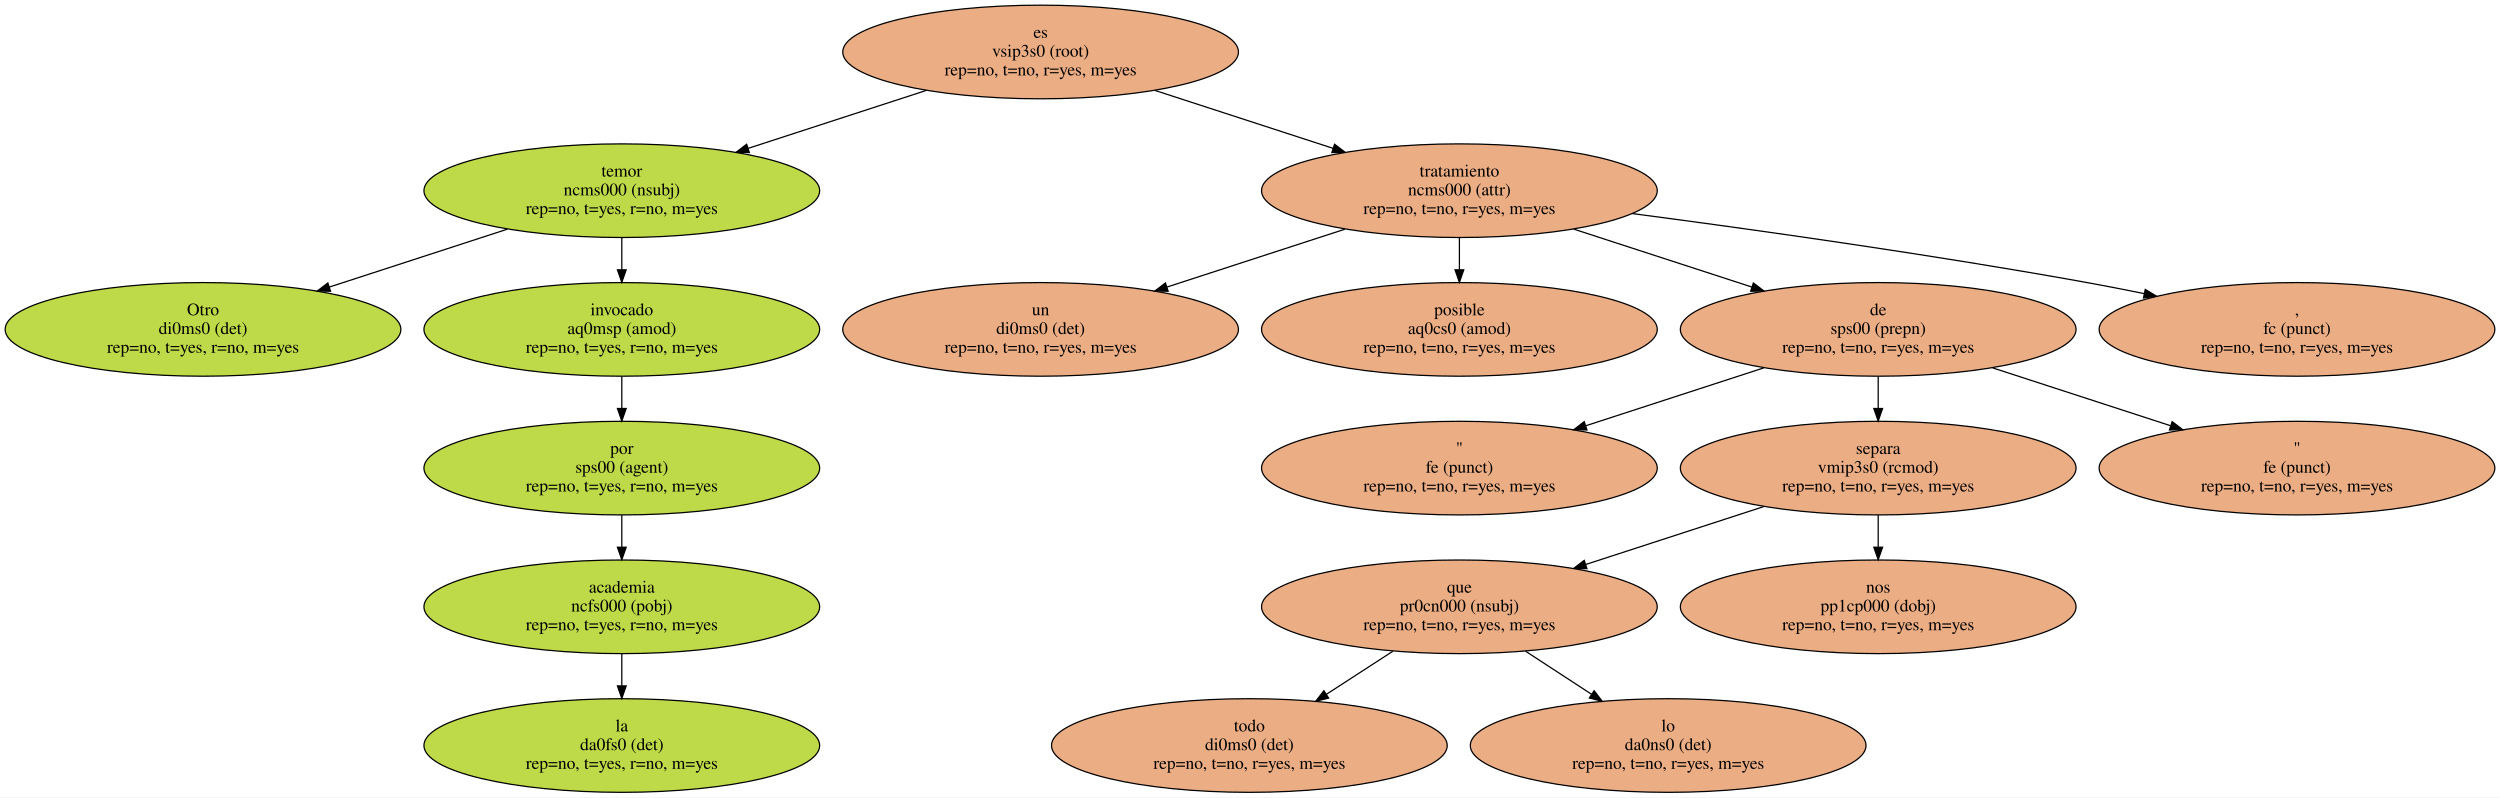
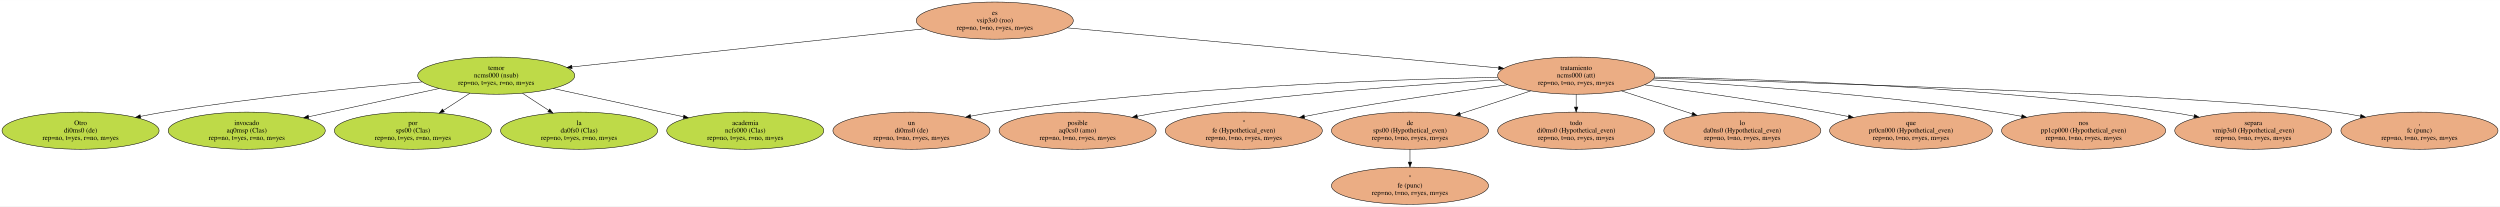
- <svg xmlns="http://www.w3.org/2000/svg" width="2000pt" height="638pt" viewBox="0.00 0.00 1999.78 637.72">
-   <g id="graph0" class="graph" transform="scale(1 1) rotate(0) translate(4 633.72)">
-     <polygon fill="white" stroke="transparent" points="-4,4 -4,-633.72 1995.78,-633.72 1995.78,4 -4,4" />
+ <svg xmlns="http://www.w3.org/2000/svg" width="5040pt" height="416pt" viewBox="0.00 0.00 5039.78 415.81">
+   <g id="graph0" class="graph" transform="scale(1 1) rotate(0) translate(4 411.81)">
+     <polygon fill="white" stroke="transparent" points="-4,4 -4,-411.81 5035.78,-411.81 5035.78,4 -4,4" />
    <g id="node1" class="node">
-       <ellipse fill="#EBAD84" stroke="black" cx="828.39" cy="-592.24" rx="158.28" ry="37.45" />
-       <text text-anchor="middle" x="828.39" y="-603.54" font-family="Times,serif" font-size="14.00">es</text>
-       <text text-anchor="middle" x="828.39" y="-588.54" font-family="Times,serif" font-size="14.00">vsip3s0 (root)</text>
-       <text text-anchor="middle" x="828.39" y="-573.54" font-family="Times,serif" font-size="14.00">rep=no, t=no, r=yes, m=yes</text>
+       <ellipse fill="#EBAD84" stroke="black" cx="2001.39" cy="-370.34" rx="158.28" ry="37.45" />
+       <text text-anchor="middle" x="2001.39" y="-381.64" font-family="Times,serif" font-size="14.00">es</text>
+       <text text-anchor="middle" x="2001.39" y="-366.64" font-family="Times,serif" font-size="14.00">vsip3s0 (roo)</text>
+       <text text-anchor="middle" x="2001.39" y="-351.64" font-family="Times,serif" font-size="14.00">rep=no, t=no, r=yes, m=yes</text>
    </g>
    <g id="node2" class="node">
-       <ellipse fill="#BEDA48" stroke="black" cx="493.39" cy="-481.29" rx="158.28" ry="37.45" />
-       <text text-anchor="middle" x="493.39" y="-492.59" font-family="Times,serif" font-size="14.00">temor</text>
-       <text text-anchor="middle" x="493.39" y="-477.59" font-family="Times,serif" font-size="14.00">ncms000 (nsubj)</text>
-       <text text-anchor="middle" x="493.39" y="-462.59" font-family="Times,serif" font-size="14.00">rep=no, t=yes, r=no, m=yes</text>
+       <ellipse fill="#BEDA48" stroke="black" cx="996.39" cy="-259.38" rx="158.28" ry="37.45" />
+       <text text-anchor="middle" x="996.39" y="-270.68" font-family="Times,serif" font-size="14.00">temor</text>
+       <text text-anchor="middle" x="996.39" y="-255.68" font-family="Times,serif" font-size="14.00">ncms000 (nsub)</text>
+       <text text-anchor="middle" x="996.39" y="-240.68" font-family="Times,serif" font-size="14.00">rep=no, t=yes, r=no, m=yes</text>
    </g>
    <g id="edge1" class="edge">
-       <path fill="none" stroke="black" d="M736.85,-561.47C692.72,-547.12 639.67,-529.86 594.36,-515.13" />
-       <polygon fill="black" stroke="black" points="595.41,-511.79 584.82,-512.03 593.25,-518.45 595.41,-511.79" />
+       <path fill="none" stroke="black" d="M1859,-353.9C1671.21,-333.54 1342.07,-297.86 1149.21,-276.95" />
+       <polygon fill="black" stroke="black" points="1149.31,-273.44 1138.99,-275.84 1148.55,-280.4 1149.31,-273.44" />
    </g>
    <g id="node3" class="node">
-       <ellipse fill="#EBAD84" stroke="black" cx="1163.39" cy="-481.29" rx="158.28" ry="37.45" />
-       <text text-anchor="middle" x="1163.39" y="-492.59" font-family="Times,serif" font-size="14.00">tratamiento</text>
-       <text text-anchor="middle" x="1163.39" y="-477.59" font-family="Times,serif" font-size="14.00">ncms000 (attr)</text>
-       <text text-anchor="middle" x="1163.39" y="-462.59" font-family="Times,serif" font-size="14.00">rep=no, t=no, r=yes, m=yes</text>
+       <ellipse fill="#EBAD84" stroke="black" cx="3173.39" cy="-259.38" rx="158.28" ry="37.45" />
+       <text text-anchor="middle" x="3173.39" y="-270.68" font-family="Times,serif" font-size="14.00">tratamiento</text>
+       <text text-anchor="middle" x="3173.39" y="-255.68" font-family="Times,serif" font-size="14.00">ncms000 (att)</text>
+       <text text-anchor="middle" x="3173.39" y="-240.68" font-family="Times,serif" font-size="14.00">rep=no, t=no, r=yes, m=yes</text>
    </g>
    <g id="edge2" class="edge">
-       <path fill="none" stroke="black" d="M919.93,-561.47C964.06,-547.12 1017.12,-529.86 1062.42,-515.13" />
-       <polygon fill="black" stroke="black" points="1063.54,-518.45 1071.96,-512.03 1061.37,-511.79 1063.54,-518.45" />
+       <path fill="none" stroke="black" d="M2147.46,-355.76C2369.36,-335.13 2789.6,-296.06 3017.31,-274.89" />
+       <polygon fill="black" stroke="black" points="3017.7,-278.37 3027.33,-273.96 3017.05,-271.4 3017.7,-278.37" />
    </g>
    <g id="node4" class="node">
-       <ellipse fill="#BEDA48" stroke="black" cx="158.39" cy="-370.34" rx="158.28" ry="37.45" />
-       <text text-anchor="middle" x="158.39" y="-381.64" font-family="Times,serif" font-size="14.00">Otro</text>
-       <text text-anchor="middle" x="158.39" y="-366.64" font-family="Times,serif" font-size="14.00">di0ms0 (det)</text>
-       <text text-anchor="middle" x="158.39" y="-351.64" font-family="Times,serif" font-size="14.00">rep=no, t=yes, r=no, m=yes</text>
+       <ellipse fill="#BEDA48" stroke="black" cx="158.39" cy="-148.43" rx="158.28" ry="37.45" />
+       <text text-anchor="middle" x="158.39" y="-159.73" font-family="Times,serif" font-size="14.00">Otro</text>
+       <text text-anchor="middle" x="158.39" y="-144.73" font-family="Times,serif" font-size="14.00">di0ms0 (de)</text>
+       <text text-anchor="middle" x="158.39" y="-129.73" font-family="Times,serif" font-size="14.00">rep=no, t=yes, r=no, m=yes</text>
    </g>
    <g id="edge3" class="edge">
-       <path fill="none" stroke="black" d="M401.85,-450.52C357.72,-436.17 304.67,-418.91 259.36,-404.18" />
-       <polygon fill="black" stroke="black" points="260.41,-400.84 249.82,-401.07 258.25,-407.49 260.41,-400.84" />
+       <path fill="none" stroke="black" d="M847.09,-246.8C710.91,-235.15 504.39,-214.77 326.39,-185.91 311.02,-183.41 294.94,-180.42 279.07,-177.24" />
+       <polygon fill="black" stroke="black" points="279.73,-173.8 269.23,-175.23 278.33,-180.66 279.73,-173.8" />
    </g>
    <g id="node5" class="node">
-       <ellipse fill="#BEDA48" stroke="black" cx="493.39" cy="-370.34" rx="158.28" ry="37.45" />
-       <text text-anchor="middle" x="493.39" y="-381.64" font-family="Times,serif" font-size="14.00">invocado</text>
-       <text text-anchor="middle" x="493.39" y="-366.64" font-family="Times,serif" font-size="14.00">aq0msp (amod)</text>
-       <text text-anchor="middle" x="493.39" y="-351.64" font-family="Times,serif" font-size="14.00">rep=no, t=yes, r=no, m=yes</text>
+       <ellipse fill="#BEDA48" stroke="black" cx="493.39" cy="-148.43" rx="158.28" ry="37.45" />
+       <text text-anchor="middle" x="493.39" y="-159.73" font-family="Times,serif" font-size="14.00">invocado</text>
+       <text text-anchor="middle" x="493.39" y="-144.73" font-family="Times,serif" font-size="14.00">aq0msp (Clas)</text>
+       <text text-anchor="middle" x="493.39" y="-129.73" font-family="Times,serif" font-size="14.00">rep=no, t=yes, r=no, m=yes</text>
    </g>
    <g id="edge4" class="edge">
-       <path fill="none" stroke="black" d="M493.39,-443.71C493.39,-435.53 493.39,-426.75 493.39,-418.23" />
-       <polygon fill="black" stroke="black" points="496.89,-418.01 493.39,-408.01 489.89,-418.01 496.89,-418.01" />
+       <path fill="none" stroke="black" d="M881.27,-233.5C816.64,-219.52 734.52,-201.76 661.39,-185.91 647.41,-182.88 632.77,-179.7 618.22,-176.54" />
+       <polygon fill="black" stroke="black" points="618.68,-173.06 608.16,-174.36 617.19,-179.9 618.68,-173.06" />
+     </g>
+     <g id="node6" class="node">
+       <ellipse fill="#BEDA48" stroke="black" cx="828.39" cy="-148.43" rx="158.28" ry="37.45" />
+       <text text-anchor="middle" x="828.39" y="-159.73" font-family="Times,serif" font-size="14.00">por</text>
+       <text text-anchor="middle" x="828.39" y="-144.73" font-family="Times,serif" font-size="14.00">sps00 (Clas)</text>
+       <text text-anchor="middle" x="828.39" y="-129.73" font-family="Times,serif" font-size="14.00">rep=no, t=yes, r=no, m=yes</text>
+     </g>
+     <g id="edge5" class="edge">
+       <path fill="none" stroke="black" d="M943.24,-223.91C926.3,-212.93 907.42,-200.68 889.94,-189.35" />
+       <polygon fill="black" stroke="black" points="891.79,-186.37 881.49,-183.87 887.98,-192.24 891.79,-186.37" />
+     </g>
+     <g id="node7" class="node">
+       <ellipse fill="#BEDA48" stroke="black" cx="1163.39" cy="-148.43" rx="158.28" ry="37.45" />
+       <text text-anchor="middle" x="1163.39" y="-159.73" font-family="Times,serif" font-size="14.00">la</text>
+       <text text-anchor="middle" x="1163.39" y="-144.73" font-family="Times,serif" font-size="14.00">da0fs0 (Clas)</text>
+       <text text-anchor="middle" x="1163.39" y="-129.73" font-family="Times,serif" font-size="14.00">rep=no, t=yes, r=no, m=yes</text>
+     </g>
+     <g id="edge6" class="edge">
+       <path fill="none" stroke="black" d="M1049.23,-223.91C1066.07,-212.93 1084.83,-200.68 1102.21,-189.35" />
+       <polygon fill="black" stroke="black" points="1104.15,-192.26 1110.61,-183.87 1100.32,-186.4 1104.15,-192.26" />
+     </g>
+     <g id="node8" class="node">
+       <ellipse fill="#BEDA48" stroke="black" cx="1498.39" cy="-148.43" rx="158.28" ry="37.45" />
+       <text text-anchor="middle" x="1498.39" y="-159.73" font-family="Times,serif" font-size="14.00">academia</text>
+       <text text-anchor="middle" x="1498.39" y="-144.73" font-family="Times,serif" font-size="14.00">ncfs000 (Clas)</text>
+       <text text-anchor="middle" x="1498.39" y="-129.73" font-family="Times,serif" font-size="14.00">rep=no, t=yes, r=no, m=yes</text>
+     </g>
+     <g id="edge7" class="edge">
+       <path fill="none" stroke="black" d="M1111.17,-233.48C1175.6,-219.5 1257.48,-201.73 1330.39,-185.91 1344.37,-182.87 1359.01,-179.69 1373.57,-176.53" />
+       <polygon fill="black" stroke="black" points="1374.59,-179.89 1383.62,-174.35 1373.11,-173.05 1374.59,-179.89" />
    </g>
    <g id="node9" class="node">
-       <ellipse fill="#EBAD84" stroke="black" cx="828.39" cy="-370.34" rx="158.28" ry="37.45" />
-       <text text-anchor="middle" x="828.39" y="-381.64" font-family="Times,serif" font-size="14.00">un</text>
-       <text text-anchor="middle" x="828.39" y="-366.64" font-family="Times,serif" font-size="14.00">di0ms0 (det)</text>
-       <text text-anchor="middle" x="828.39" y="-351.64" font-family="Times,serif" font-size="14.00">rep=no, t=no, r=yes, m=yes</text>
+       <ellipse fill="#EBAD84" stroke="black" cx="1833.39" cy="-148.43" rx="158.28" ry="37.45" />
+       <text text-anchor="middle" x="1833.39" y="-159.73" font-family="Times,serif" font-size="14.00">un</text>
+       <text text-anchor="middle" x="1833.39" y="-144.73" font-family="Times,serif" font-size="14.00">di0ms0 (de)</text>
+       <text text-anchor="middle" x="1833.39" y="-129.73" font-family="Times,serif" font-size="14.00">rep=no, t=no, r=yes, m=yes</text>
    </g>
    <g id="edge8" class="edge">
-       <path fill="none" stroke="black" d="M1071.85,-450.52C1027.72,-436.17 974.67,-418.91 929.36,-404.18" />
-       <polygon fill="black" stroke="black" points="930.41,-400.84 919.82,-401.07 928.25,-407.49 930.41,-400.84" />
+       <path fill="none" stroke="black" d="M3015.29,-256.22C2789.43,-251.4 2361.84,-235.89 2001.39,-185.91 1985.6,-183.72 1969.09,-180.85 1952.84,-177.69" />
+       <polygon fill="black" stroke="black" points="1953.25,-174.21 1942.76,-175.69 1951.89,-181.07 1953.25,-174.21" />
    </g>
    <g id="node10" class="node">
-       <ellipse fill="#EBAD84" stroke="black" cx="1163.39" cy="-370.34" rx="158.28" ry="37.45" />
-       <text text-anchor="middle" x="1163.39" y="-381.64" font-family="Times,serif" font-size="14.00">posible</text>
-       <text text-anchor="middle" x="1163.39" y="-366.64" font-family="Times,serif" font-size="14.00">aq0cs0 (amod)</text>
-       <text text-anchor="middle" x="1163.39" y="-351.64" font-family="Times,serif" font-size="14.00">rep=no, t=no, r=yes, m=yes</text>
+       <ellipse fill="#EBAD84" stroke="black" cx="2168.39" cy="-148.43" rx="158.28" ry="37.45" />
+       <text text-anchor="middle" x="2168.39" y="-159.73" font-family="Times,serif" font-size="14.00">posible</text>
+       <text text-anchor="middle" x="2168.39" y="-144.73" font-family="Times,serif" font-size="14.00">aq0cs0 (amo)</text>
+       <text text-anchor="middle" x="2168.39" y="-129.73" font-family="Times,serif" font-size="14.00">rep=no, t=no, r=yes, m=yes</text>
    </g>
    <g id="edge9" class="edge">
-       <path fill="none" stroke="black" d="M1163.39,-443.71C1163.39,-435.53 1163.39,-426.75 1163.39,-418.23" />
-       <polygon fill="black" stroke="black" points="1166.89,-418.01 1163.39,-408.01 1159.89,-418.01 1166.89,-418.01" />
+       <path fill="none" stroke="black" d="M3018.81,-250.91C2850.31,-241.39 2573.09,-221.7 2336.39,-185.91 2320.87,-183.56 2304.64,-180.64 2288.64,-177.48" />
+       <polygon fill="black" stroke="black" points="2289.22,-174.02 2278.72,-175.48 2287.84,-180.88 2289.22,-174.02" />
    </g>
    <g id="node11" class="node">
-       <ellipse fill="#EBAD84" stroke="black" cx="1498.39" cy="-370.34" rx="158.28" ry="37.45" />
-       <text text-anchor="middle" x="1498.39" y="-381.64" font-family="Times,serif" font-size="14.00">de</text>
-       <text text-anchor="middle" x="1498.39" y="-366.64" font-family="Times,serif" font-size="14.00">sps00 (prepn)</text>
-       <text text-anchor="middle" x="1498.39" y="-351.64" font-family="Times,serif" font-size="14.00">rep=no, t=no, r=yes, m=yes</text>
+       <ellipse fill="#EBAD84" stroke="black" cx="2503.39" cy="-148.43" rx="158.28" ry="37.45" />
+       <text text-anchor="middle" x="2503.39" y="-159.73" font-family="Times,serif" font-size="14.00">"</text>
+       <text text-anchor="middle" x="2503.39" y="-144.73" font-family="Times,serif" font-size="14.00">fe (Hypothetical_even)</text>
+       <text text-anchor="middle" x="2503.39" y="-129.73" font-family="Times,serif" font-size="14.00">rep=no, t=no, r=yes, m=yes</text>
    </g>
    <g id="edge10" class="edge">
-       <path fill="none" stroke="black" d="M1254.93,-450.52C1299.06,-436.17 1352.12,-418.91 1397.42,-404.18" />
-       <polygon fill="black" stroke="black" points="1398.54,-407.49 1406.96,-401.07 1396.37,-400.84 1398.54,-407.49" />
+       <path fill="none" stroke="black" d="M3035.01,-241.07C2933.95,-227.78 2793.79,-208 2671.39,-185.91 2656.57,-183.23 2641.07,-180.19 2625.73,-177.04" />
+       <polygon fill="black" stroke="black" points="2626.18,-173.56 2615.68,-174.96 2624.76,-180.42 2626.18,-173.56" />
    </g>
    <g id="node12" class="node">
-       <ellipse fill="#EBAD84" stroke="black" cx="1833.39" cy="-370.34" rx="158.28" ry="37.45" />
-       <text text-anchor="middle" x="1833.39" y="-381.64" font-family="Times,serif" font-size="14.00">,</text>
-       <text text-anchor="middle" x="1833.39" y="-366.64" font-family="Times,serif" font-size="14.00">fc (punct)</text>
-       <text text-anchor="middle" x="1833.39" y="-351.64" font-family="Times,serif" font-size="14.00">rep=no, t=no, r=yes, m=yes</text>
+       <ellipse fill="#EBAD84" stroke="black" cx="2838.39" cy="-148.43" rx="158.28" ry="37.45" />
+       <text text-anchor="middle" x="2838.39" y="-159.73" font-family="Times,serif" font-size="14.00">de</text>
+       <text text-anchor="middle" x="2838.39" y="-144.73" font-family="Times,serif" font-size="14.00">sps00 (Hypothetical_even)</text>
+       <text text-anchor="middle" x="2838.39" y="-129.73" font-family="Times,serif" font-size="14.00">rep=no, t=no, r=yes, m=yes</text>
    </g>
    <g id="edge11" class="edge">
-       <path fill="none" stroke="black" d="M1301.78,-462.98C1402.83,-449.69 1542.99,-429.91 1665.39,-407.81 1680.21,-405.14 1695.71,-402.1 1711.05,-398.95" />
-       <polygon fill="black" stroke="black" points="1712.02,-402.32 1721.1,-396.86 1710.6,-395.47 1712.02,-402.32" />
-     </g>
-     <g id="node6" class="node">
-       <ellipse fill="#BEDA48" stroke="black" cx="493.39" cy="-259.38" rx="158.28" ry="37.45" />
-       <text text-anchor="middle" x="493.39" y="-270.68" font-family="Times,serif" font-size="14.00">por</text>
-       <text text-anchor="middle" x="493.39" y="-255.68" font-family="Times,serif" font-size="14.00">sps00 (agent)</text>
-       <text text-anchor="middle" x="493.39" y="-240.68" font-family="Times,serif" font-size="14.00">rep=no, t=yes, r=no, m=yes</text>
-     </g>
-     <g id="edge5" class="edge">
-       <path fill="none" stroke="black" d="M493.39,-332.75C493.39,-324.58 493.39,-315.8 493.39,-307.27" />
-       <polygon fill="black" stroke="black" points="496.89,-307.06 493.39,-297.06 489.89,-307.06 496.89,-307.06" />
-     </g>
-     <g id="node7" class="node">
-       <ellipse fill="#BEDA48" stroke="black" cx="493.39" cy="-148.43" rx="158.28" ry="37.45" />
-       <text text-anchor="middle" x="493.39" y="-159.73" font-family="Times,serif" font-size="14.00">academia</text>
-       <text text-anchor="middle" x="493.39" y="-144.73" font-family="Times,serif" font-size="14.00">ncfs000 (pobj)</text>
-       <text text-anchor="middle" x="493.39" y="-129.73" font-family="Times,serif" font-size="14.00">rep=no, t=yes, r=no, m=yes</text>
-     </g>
-     <g id="edge6" class="edge">
-       <path fill="none" stroke="black" d="M493.39,-221.8C493.39,-213.63 493.39,-204.85 493.39,-196.32" />
-       <polygon fill="black" stroke="black" points="496.89,-196.1 493.39,-186.1 489.89,-196.1 496.89,-196.1" />
-     </g>
-     <g id="node8" class="node">
-       <ellipse fill="#BEDA48" stroke="black" cx="493.39" cy="-37.48" rx="158.28" ry="37.45" />
-       <text text-anchor="middle" x="493.39" y="-48.78" font-family="Times,serif" font-size="14.00">la</text>
-       <text text-anchor="middle" x="493.39" y="-33.78" font-family="Times,serif" font-size="14.00">da0fs0 (det)</text>
-       <text text-anchor="middle" x="493.39" y="-18.78" font-family="Times,serif" font-size="14.00">rep=no, t=yes, r=no, m=yes</text>
-     </g>
-     <g id="edge7" class="edge">
-       <path fill="none" stroke="black" d="M493.39,-110.85C493.39,-102.67 493.39,-93.89 493.39,-85.37" />
-       <polygon fill="black" stroke="black" points="496.89,-85.15 493.39,-75.15 489.89,-85.15 496.89,-85.15" />
+       <path fill="none" stroke="black" d="M3081.85,-228.61C3037.72,-214.26 2984.67,-197 2939.36,-182.27" />
+       <polygon fill="black" stroke="black" points="2940.41,-178.93 2929.82,-179.17 2938.25,-185.59 2940.41,-178.93" />
    </g>
    <g id="node13" class="node">
-       <ellipse fill="#EBAD84" stroke="black" cx="1163.39" cy="-259.38" rx="158.28" ry="37.45" />
-       <text text-anchor="middle" x="1163.39" y="-270.68" font-family="Times,serif" font-size="14.00">"</text>
-       <text text-anchor="middle" x="1163.39" y="-255.68" font-family="Times,serif" font-size="14.00">fe (punct)</text>
-       <text text-anchor="middle" x="1163.39" y="-240.68" font-family="Times,serif" font-size="14.00">rep=no, t=no, r=yes, m=yes</text>
+       <ellipse fill="#EBAD84" stroke="black" cx="3173.39" cy="-148.43" rx="158.28" ry="37.45" />
+       <text text-anchor="middle" x="3173.39" y="-159.73" font-family="Times,serif" font-size="14.00">todo</text>
+       <text text-anchor="middle" x="3173.39" y="-144.73" font-family="Times,serif" font-size="14.00">di0ms0 (Hypothetical_even)</text>
+       <text text-anchor="middle" x="3173.39" y="-129.73" font-family="Times,serif" font-size="14.00">rep=no, t=no, r=yes, m=yes</text>
    </g>
    <g id="edge12" class="edge">
-       <path fill="none" stroke="black" d="M1406.85,-339.56C1362.72,-325.21 1309.67,-307.96 1264.36,-293.22" />
-       <polygon fill="black" stroke="black" points="1265.41,-289.88 1254.82,-290.12 1263.25,-296.54 1265.41,-289.88" />
+       <path fill="none" stroke="black" d="M3173.39,-221.8C3173.39,-213.63 3173.39,-204.85 3173.39,-196.32" />
+       <polygon fill="black" stroke="black" points="3176.89,-196.1 3173.39,-186.1 3169.89,-196.1 3176.89,-196.1" />
    </g>
    <g id="node14" class="node">
-       <ellipse fill="#EBAD84" stroke="black" cx="1498.39" cy="-259.38" rx="158.28" ry="37.45" />
-       <text text-anchor="middle" x="1498.39" y="-270.68" font-family="Times,serif" font-size="14.00">separa</text>
-       <text text-anchor="middle" x="1498.39" y="-255.68" font-family="Times,serif" font-size="14.00">vmip3s0 (rcmod)</text>
-       <text text-anchor="middle" x="1498.39" y="-240.68" font-family="Times,serif" font-size="14.00">rep=no, t=no, r=yes, m=yes</text>
+       <ellipse fill="#EBAD84" stroke="black" cx="3508.39" cy="-148.43" rx="158.28" ry="37.45" />
+       <text text-anchor="middle" x="3508.39" y="-159.73" font-family="Times,serif" font-size="14.00">lo</text>
+       <text text-anchor="middle" x="3508.39" y="-144.73" font-family="Times,serif" font-size="14.00">da0ns0 (Hypothetical_even)</text>
+       <text text-anchor="middle" x="3508.39" y="-129.73" font-family="Times,serif" font-size="14.00">rep=no, t=no, r=yes, m=yes</text>
    </g>
    <g id="edge13" class="edge">
-       <path fill="none" stroke="black" d="M1498.39,-332.75C1498.39,-324.58 1498.39,-315.8 1498.39,-307.27" />
-       <polygon fill="black" stroke="black" points="1501.89,-307.06 1498.39,-297.06 1494.89,-307.06 1501.89,-307.06" />
+       <path fill="none" stroke="black" d="M3264.93,-228.61C3309.06,-214.26 3362.12,-197 3407.42,-182.27" />
+       <polygon fill="black" stroke="black" points="3408.54,-185.59 3416.96,-179.17 3406.37,-178.93 3408.54,-185.59" />
    </g>
    <g id="node15" class="node">
-       <ellipse fill="#EBAD84" stroke="black" cx="1833.39" cy="-259.38" rx="158.28" ry="37.45" />
-       <text text-anchor="middle" x="1833.39" y="-270.68" font-family="Times,serif" font-size="14.00">"</text>
-       <text text-anchor="middle" x="1833.39" y="-255.68" font-family="Times,serif" font-size="14.00">fe (punct)</text>
-       <text text-anchor="middle" x="1833.39" y="-240.68" font-family="Times,serif" font-size="14.00">rep=no, t=no, r=yes, m=yes</text>
+       <ellipse fill="#EBAD84" stroke="black" cx="3848.39" cy="-148.43" rx="164.1" ry="37.45" />
+       <text text-anchor="middle" x="3848.39" y="-159.73" font-family="Times,serif" font-size="14.00">que</text>
+       <text text-anchor="middle" x="3848.39" y="-144.73" font-family="Times,serif" font-size="14.00">pr0cn000 (Hypothetical_even)</text>
+       <text text-anchor="middle" x="3848.39" y="-129.73" font-family="Times,serif" font-size="14.00">rep=no, t=no, r=yes, m=yes</text>
    </g>
    <g id="edge14" class="edge">
-       <path fill="none" stroke="black" d="M1589.93,-339.56C1634.06,-325.21 1687.12,-307.96 1732.42,-293.22" />
-       <polygon fill="black" stroke="black" points="1733.54,-296.54 1741.96,-290.12 1731.37,-289.88 1733.54,-296.54" />
+       <path fill="none" stroke="black" d="M3311.47,-240.88C3412.53,-227.49 3552.82,-207.65 3675.39,-185.91 3690.66,-183.2 3706.64,-180.14 3722.45,-176.97" />
+       <polygon fill="black" stroke="black" points="3723.16,-180.4 3732.27,-174.99 3721.77,-173.54 3723.16,-180.4" />
    </g>
    <g id="node16" class="node">
-       <ellipse fill="#EBAD84" stroke="black" cx="1163.39" cy="-148.43" rx="158.28" ry="37.45" />
-       <text text-anchor="middle" x="1163.39" y="-159.73" font-family="Times,serif" font-size="14.00">que</text>
-       <text text-anchor="middle" x="1163.39" y="-144.73" font-family="Times,serif" font-size="14.00">pr0cn000 (nsubj)</text>
-       <text text-anchor="middle" x="1163.39" y="-129.73" font-family="Times,serif" font-size="14.00">rep=no, t=no, r=yes, m=yes</text>
+       <ellipse fill="#EBAD84" stroke="black" cx="4196.39" cy="-148.43" rx="165.43" ry="37.45" />
+       <text text-anchor="middle" x="4196.39" y="-159.73" font-family="Times,serif" font-size="14.00">nos</text>
+       <text text-anchor="middle" x="4196.39" y="-144.73" font-family="Times,serif" font-size="14.00">pp1cp000 (Hypothetical_even)</text>
+       <text text-anchor="middle" x="4196.39" y="-129.73" font-family="Times,serif" font-size="14.00">rep=no, t=no, r=yes, m=yes</text>
    </g>
    <g id="edge15" class="edge">
-       <path fill="none" stroke="black" d="M1406.85,-228.61C1362.72,-214.26 1309.67,-197 1264.36,-182.27" />
-       <polygon fill="black" stroke="black" points="1265.41,-178.93 1254.82,-179.17 1263.25,-185.59 1265.41,-178.93" />
+       <path fill="none" stroke="black" d="M3327.61,-250.79C3498.04,-241.09 3780.34,-221.2 4021.39,-185.91 4037.69,-183.52 4054.76,-180.55 4071.57,-177.35" />
+       <polygon fill="black" stroke="black" points="4072.28,-180.78 4081.43,-175.44 4070.95,-173.91 4072.28,-180.78" />
    </g>
    <g id="node17" class="node">
-       <ellipse fill="#EBAD84" stroke="black" cx="1498.39" cy="-148.43" rx="158.28" ry="37.45" />
-       <text text-anchor="middle" x="1498.39" y="-159.73" font-family="Times,serif" font-size="14.00">nos</text>
-       <text text-anchor="middle" x="1498.39" y="-144.73" font-family="Times,serif" font-size="14.00">pp1cp000 (dobj)</text>
-       <text text-anchor="middle" x="1498.39" y="-129.73" font-family="Times,serif" font-size="14.00">rep=no, t=no, r=yes, m=yes</text>
+       <ellipse fill="#EBAD84" stroke="black" cx="4538.39" cy="-148.43" rx="158.28" ry="37.45" />
+       <text text-anchor="middle" x="4538.39" y="-159.73" font-family="Times,serif" font-size="14.00">separa</text>
+       <text text-anchor="middle" x="4538.39" y="-144.73" font-family="Times,serif" font-size="14.00">vmip3s0 (Hypothetical_even)</text>
+       <text text-anchor="middle" x="4538.39" y="-129.73" font-family="Times,serif" font-size="14.00">rep=no, t=no, r=yes, m=yes</text>
    </g>
    <g id="edge16" class="edge">
-       <path fill="none" stroke="black" d="M1498.39,-221.8C1498.39,-213.63 1498.39,-204.85 1498.39,-196.32" />
-       <polygon fill="black" stroke="black" points="1501.89,-196.1 1498.39,-186.1 1494.89,-196.1 1501.89,-196.1" />
+       <path fill="none" stroke="black" d="M3331.48,-256.51C3561.26,-252.05 4000.45,-236.96 4370.39,-185.91 4386.18,-183.73 4402.7,-180.87 4418.95,-177.71" />
+       <polygon fill="black" stroke="black" points="4419.9,-181.09 4429.03,-175.71 4418.53,-174.23 4419.9,-181.09" />
    </g>
    <g id="node18" class="node">
-       <ellipse fill="#EBAD84" stroke="black" cx="995.39" cy="-37.48" rx="158.28" ry="37.45" />
-       <text text-anchor="middle" x="995.39" y="-48.78" font-family="Times,serif" font-size="14.00">todo</text>
-       <text text-anchor="middle" x="995.39" y="-33.78" font-family="Times,serif" font-size="14.00">di0ms0 (det)</text>
-       <text text-anchor="middle" x="995.39" y="-18.78" font-family="Times,serif" font-size="14.00">rep=no, t=no, r=yes, m=yes</text>
+       <ellipse fill="#EBAD84" stroke="black" cx="4873.39" cy="-148.43" rx="158.28" ry="37.45" />
+       <text text-anchor="middle" x="4873.39" y="-159.73" font-family="Times,serif" font-size="14.00">,</text>
+       <text text-anchor="middle" x="4873.39" y="-144.73" font-family="Times,serif" font-size="14.00">fc (punc)</text>
+       <text text-anchor="middle" x="4873.39" y="-129.73" font-family="Times,serif" font-size="14.00">rep=no, t=no, r=yes, m=yes</text>
    </g>
    <g id="edge17" class="edge">
-       <path fill="none" stroke="black" d="M1110.24,-112.96C1093.3,-101.97 1074.42,-89.73 1056.94,-78.4" />
-       <polygon fill="black" stroke="black" points="1058.79,-75.42 1048.49,-72.91 1054.98,-81.29 1058.79,-75.42" />
+       <path fill="none" stroke="black" d="M3330.56,-254.27C3666.11,-244.95 4443.29,-220.32 4705.39,-185.91 4721.32,-183.82 4737.98,-180.99 4754.35,-177.83" />
+       <polygon fill="black" stroke="black" points="4755.37,-181.2 4764.51,-175.83 4754.02,-174.33 4755.37,-181.2" />
    </g>
    <g id="node19" class="node">
-       <ellipse fill="#EBAD84" stroke="black" cx="1330.39" cy="-37.48" rx="158.28" ry="37.45" />
-       <text text-anchor="middle" x="1330.39" y="-48.78" font-family="Times,serif" font-size="14.00">lo</text>
-       <text text-anchor="middle" x="1330.39" y="-33.78" font-family="Times,serif" font-size="14.00">da0ns0 (det)</text>
-       <text text-anchor="middle" x="1330.39" y="-18.78" font-family="Times,serif" font-size="14.00">rep=no, t=no, r=yes, m=yes</text>
+       <ellipse fill="#EBAD84" stroke="black" cx="2838.39" cy="-37.48" rx="158.28" ry="37.45" />
+       <text text-anchor="middle" x="2838.39" y="-48.78" font-family="Times,serif" font-size="14.00">"</text>
+       <text text-anchor="middle" x="2838.39" y="-33.78" font-family="Times,serif" font-size="14.00">fe (punc)</text>
+       <text text-anchor="middle" x="2838.39" y="-18.78" font-family="Times,serif" font-size="14.00">rep=no, t=no, r=yes, m=yes</text>
    </g>
    <g id="edge18" class="edge">
-       <path fill="none" stroke="black" d="M1216.23,-112.96C1233.07,-101.97 1251.83,-89.73 1269.21,-78.4" />
-       <polygon fill="black" stroke="black" points="1271.15,-81.31 1277.61,-72.91 1267.32,-75.45 1271.15,-81.31" />
+       <path fill="none" stroke="black" d="M2838.39,-110.85C2838.39,-102.67 2838.39,-93.89 2838.39,-85.37" />
+       <polygon fill="black" stroke="black" points="2841.89,-85.15 2838.39,-75.15 2834.89,-85.15 2841.89,-85.15" />
    </g>
  </g>
</svg>
